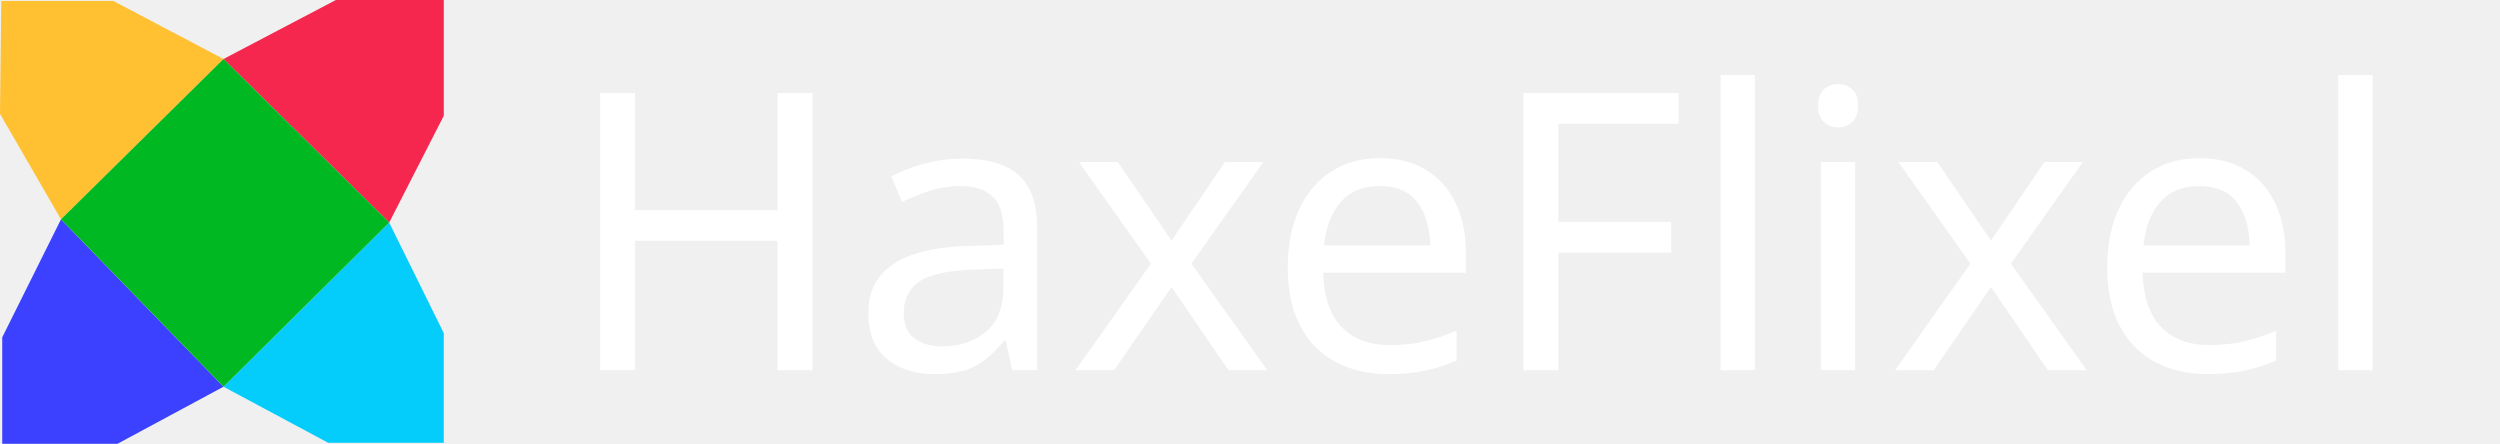
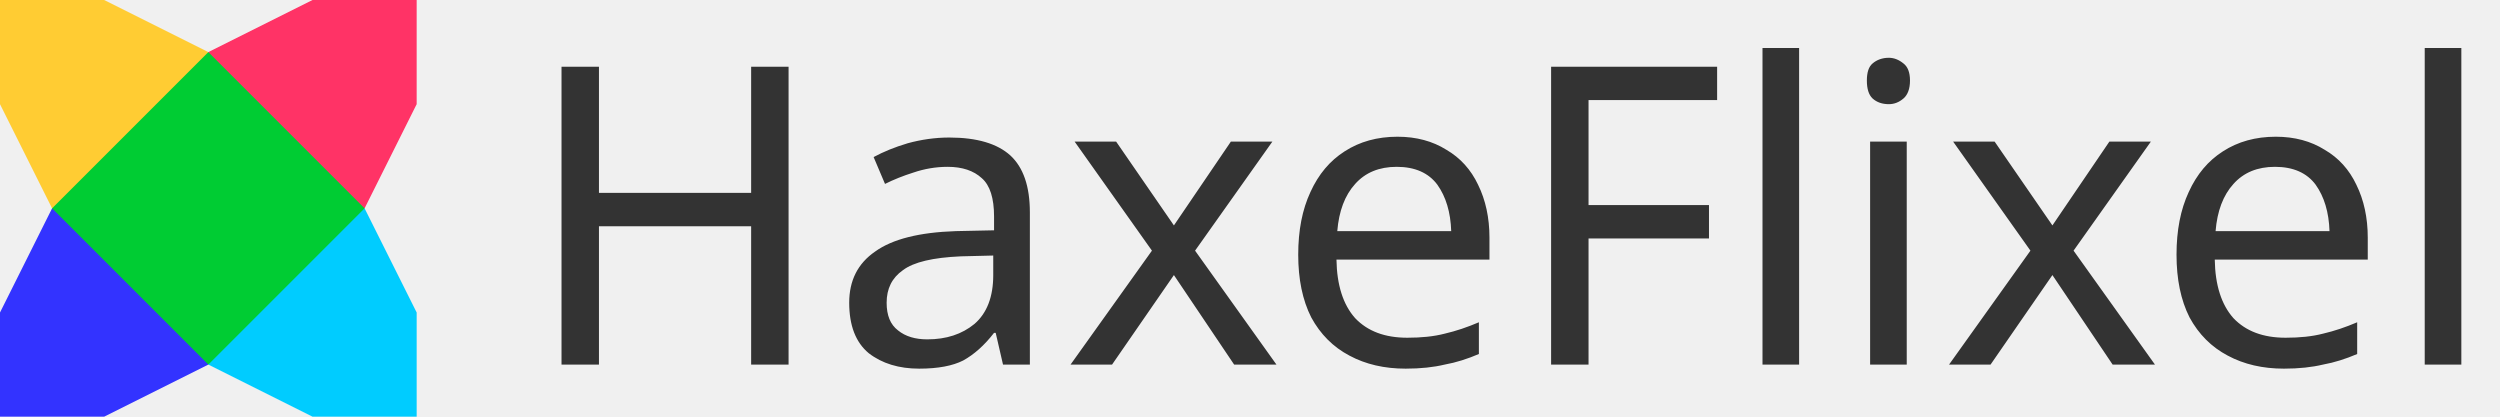
- <svg xmlns="http://www.w3.org/2000/svg" width="169" height="30" id="svg2" version="1.1">
-   <defs id="defs4" />
-   <g id="layer1" transform="translate(0,-1022.361)">
-     <text xml:space="preserve" style="font-size:26.262px;font-style:normal;font-variant:normal;font-weight:normal;font-stretch:normal;line-height:125%;letter-spacing:0px;word-spacing:0px;fill:#ffffff;fill-opacity:1;stroke:none;font-family:Ubuntu;-inkscape-font-specification:Ubuntu" x="37.995" y="1048.099" id="text2985" transform="scale(1.00068,0.9993203)">
-       <tspan id="tspan2987" x="37.995" y="1048.099">HaxeFlixel</tspan>
-     </text>
-     <g id="g3206" transform="matrix(0.4275423,0,0,0.4293758,50.27458,1022.151)">
-       <g id="g3230">
-         <polygon transform="matrix(2.303774,0,0,2.303774,-119.3657,-1.436805)" style="fill:#f5274e;fill-rule:evenodd" clip-rule="evenodd" points="31.229,8.747 27.482,16.044 16.11,4.868 23.822,0.836 31.229,0.836 " id="polygon3208" />
-         <polygon transform="matrix(2.303774,0,0,2.303774,-119.3657,-1.436805)" style="fill:#04cdfb;fill-rule:evenodd" clip-rule="evenodd" points="23.297,31.098 16.11,27.264 27.482,16.044 31.229,23.604 31.229,31.098 " id="polygon3210" />
-         <polygon transform="matrix(2.303774,0,0,2.303774,-119.3657,-1.436805)" style="fill:#ffc132;fill-rule:evenodd" clip-rule="evenodd" points="8.55,0.902 16.11,4.868 4.957,15.825 0.771,8.615 0.858,0.902 " id="polygon3212" />
-         <polygon transform="matrix(2.303774,0,0,2.303774,-119.3657,-1.436805)" style="fill:#3b41ff;fill-rule:evenodd" clip-rule="evenodd" points="0.924,23.889 4.957,15.825 16.11,27.264 8.834,31.164 0.924,31.164 " id="polygon3214" />
-         <polygon transform="matrix(2.303774,0,0,2.303774,-119.3657,-1.436805)" style="fill:#00b922;fill-rule:evenodd" clip-rule="evenodd" points="27.482,16.044 16.11,27.264 4.957,15.825 16.11,4.868 " id="polygon3216" />
-       </g>
-     </g>
-   </g>
+ <svg xmlns="http://www.w3.org/2000/svg" width="192" height="32" viewBox="0 0 48 8" version="1">
+   <path d="M 1 1 H 7 V 7 H 1 z" fill="#00cc33" />
+   <path d="M 0 0 H 2 L 4 1 1 4 0 2 z" fill="#ffcc33" />
+   <path d="M 4 1 L 6 0 H 8 V 2 L 7 4 z" fill="#ff3366" />
+   <path d="M 1 4 L 4 7 2 8 H 0 V 6 z" fill="#3333ff" />
+   <path d="M 7 4 L 8 6 V 8 H 6 L 4 7 z" fill="#00ccff" />
+   <text x="10" y="7" style="font-size:8px;fill:#333333;font-family:Ubuntu;">HaxeFlixel</text>
</svg>
